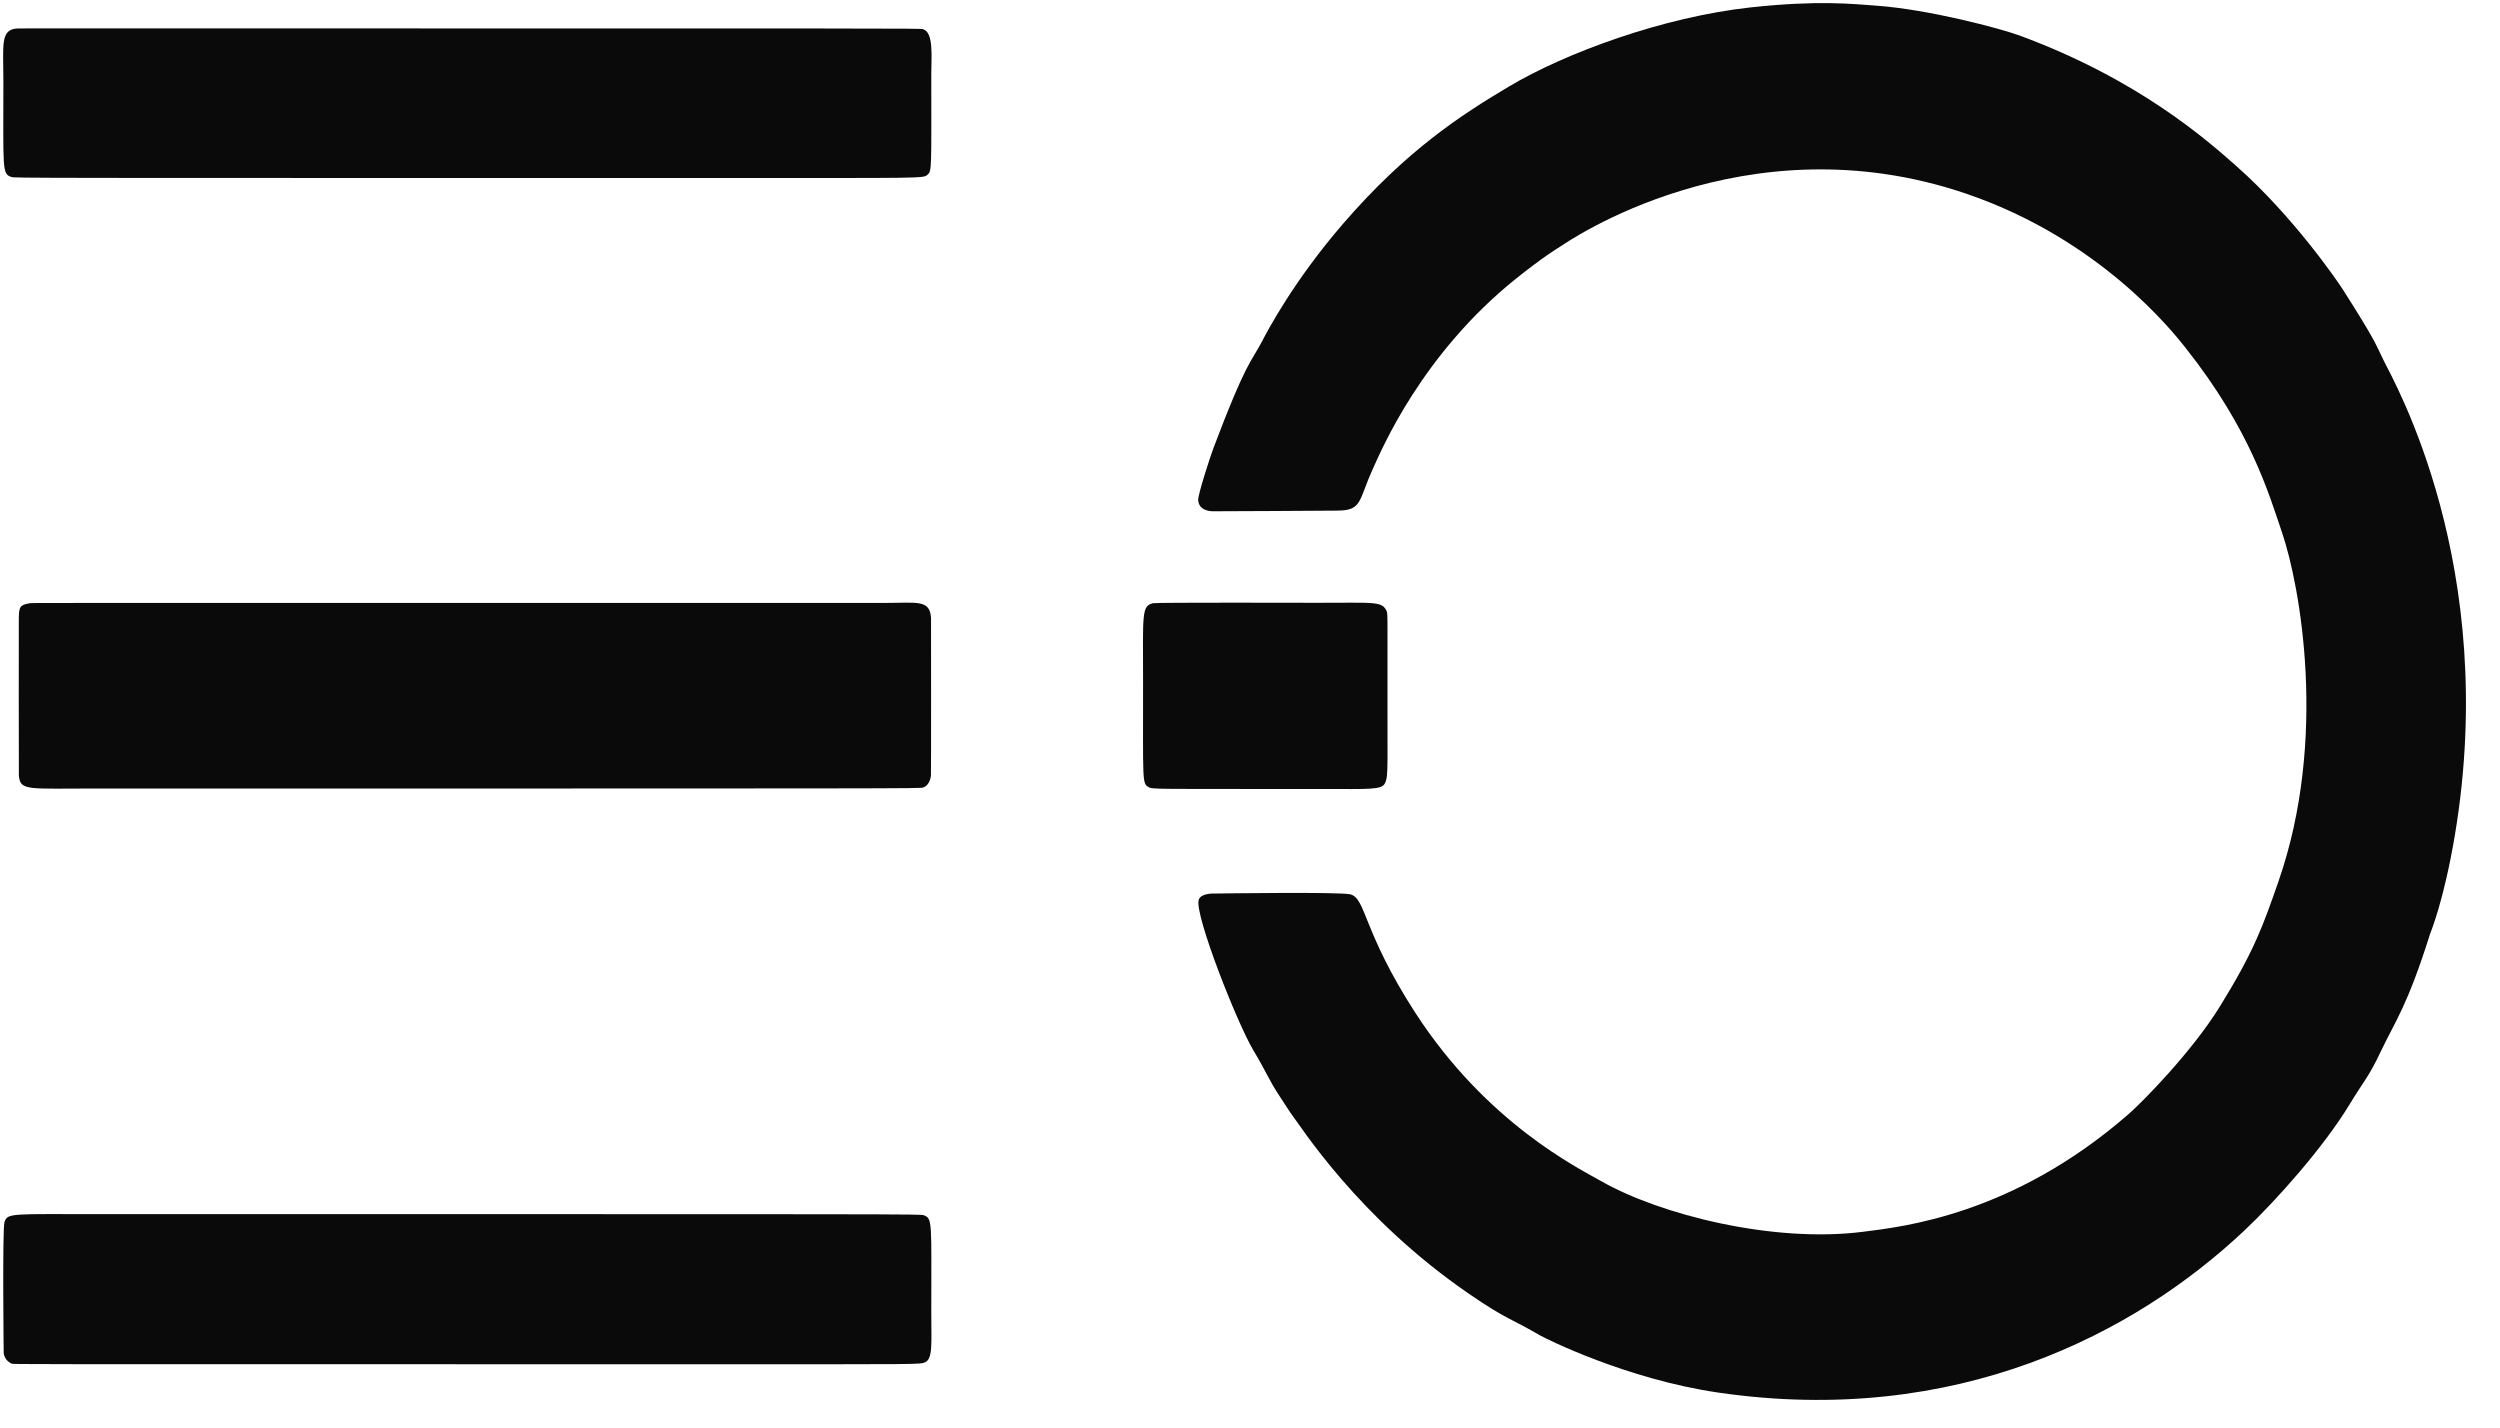
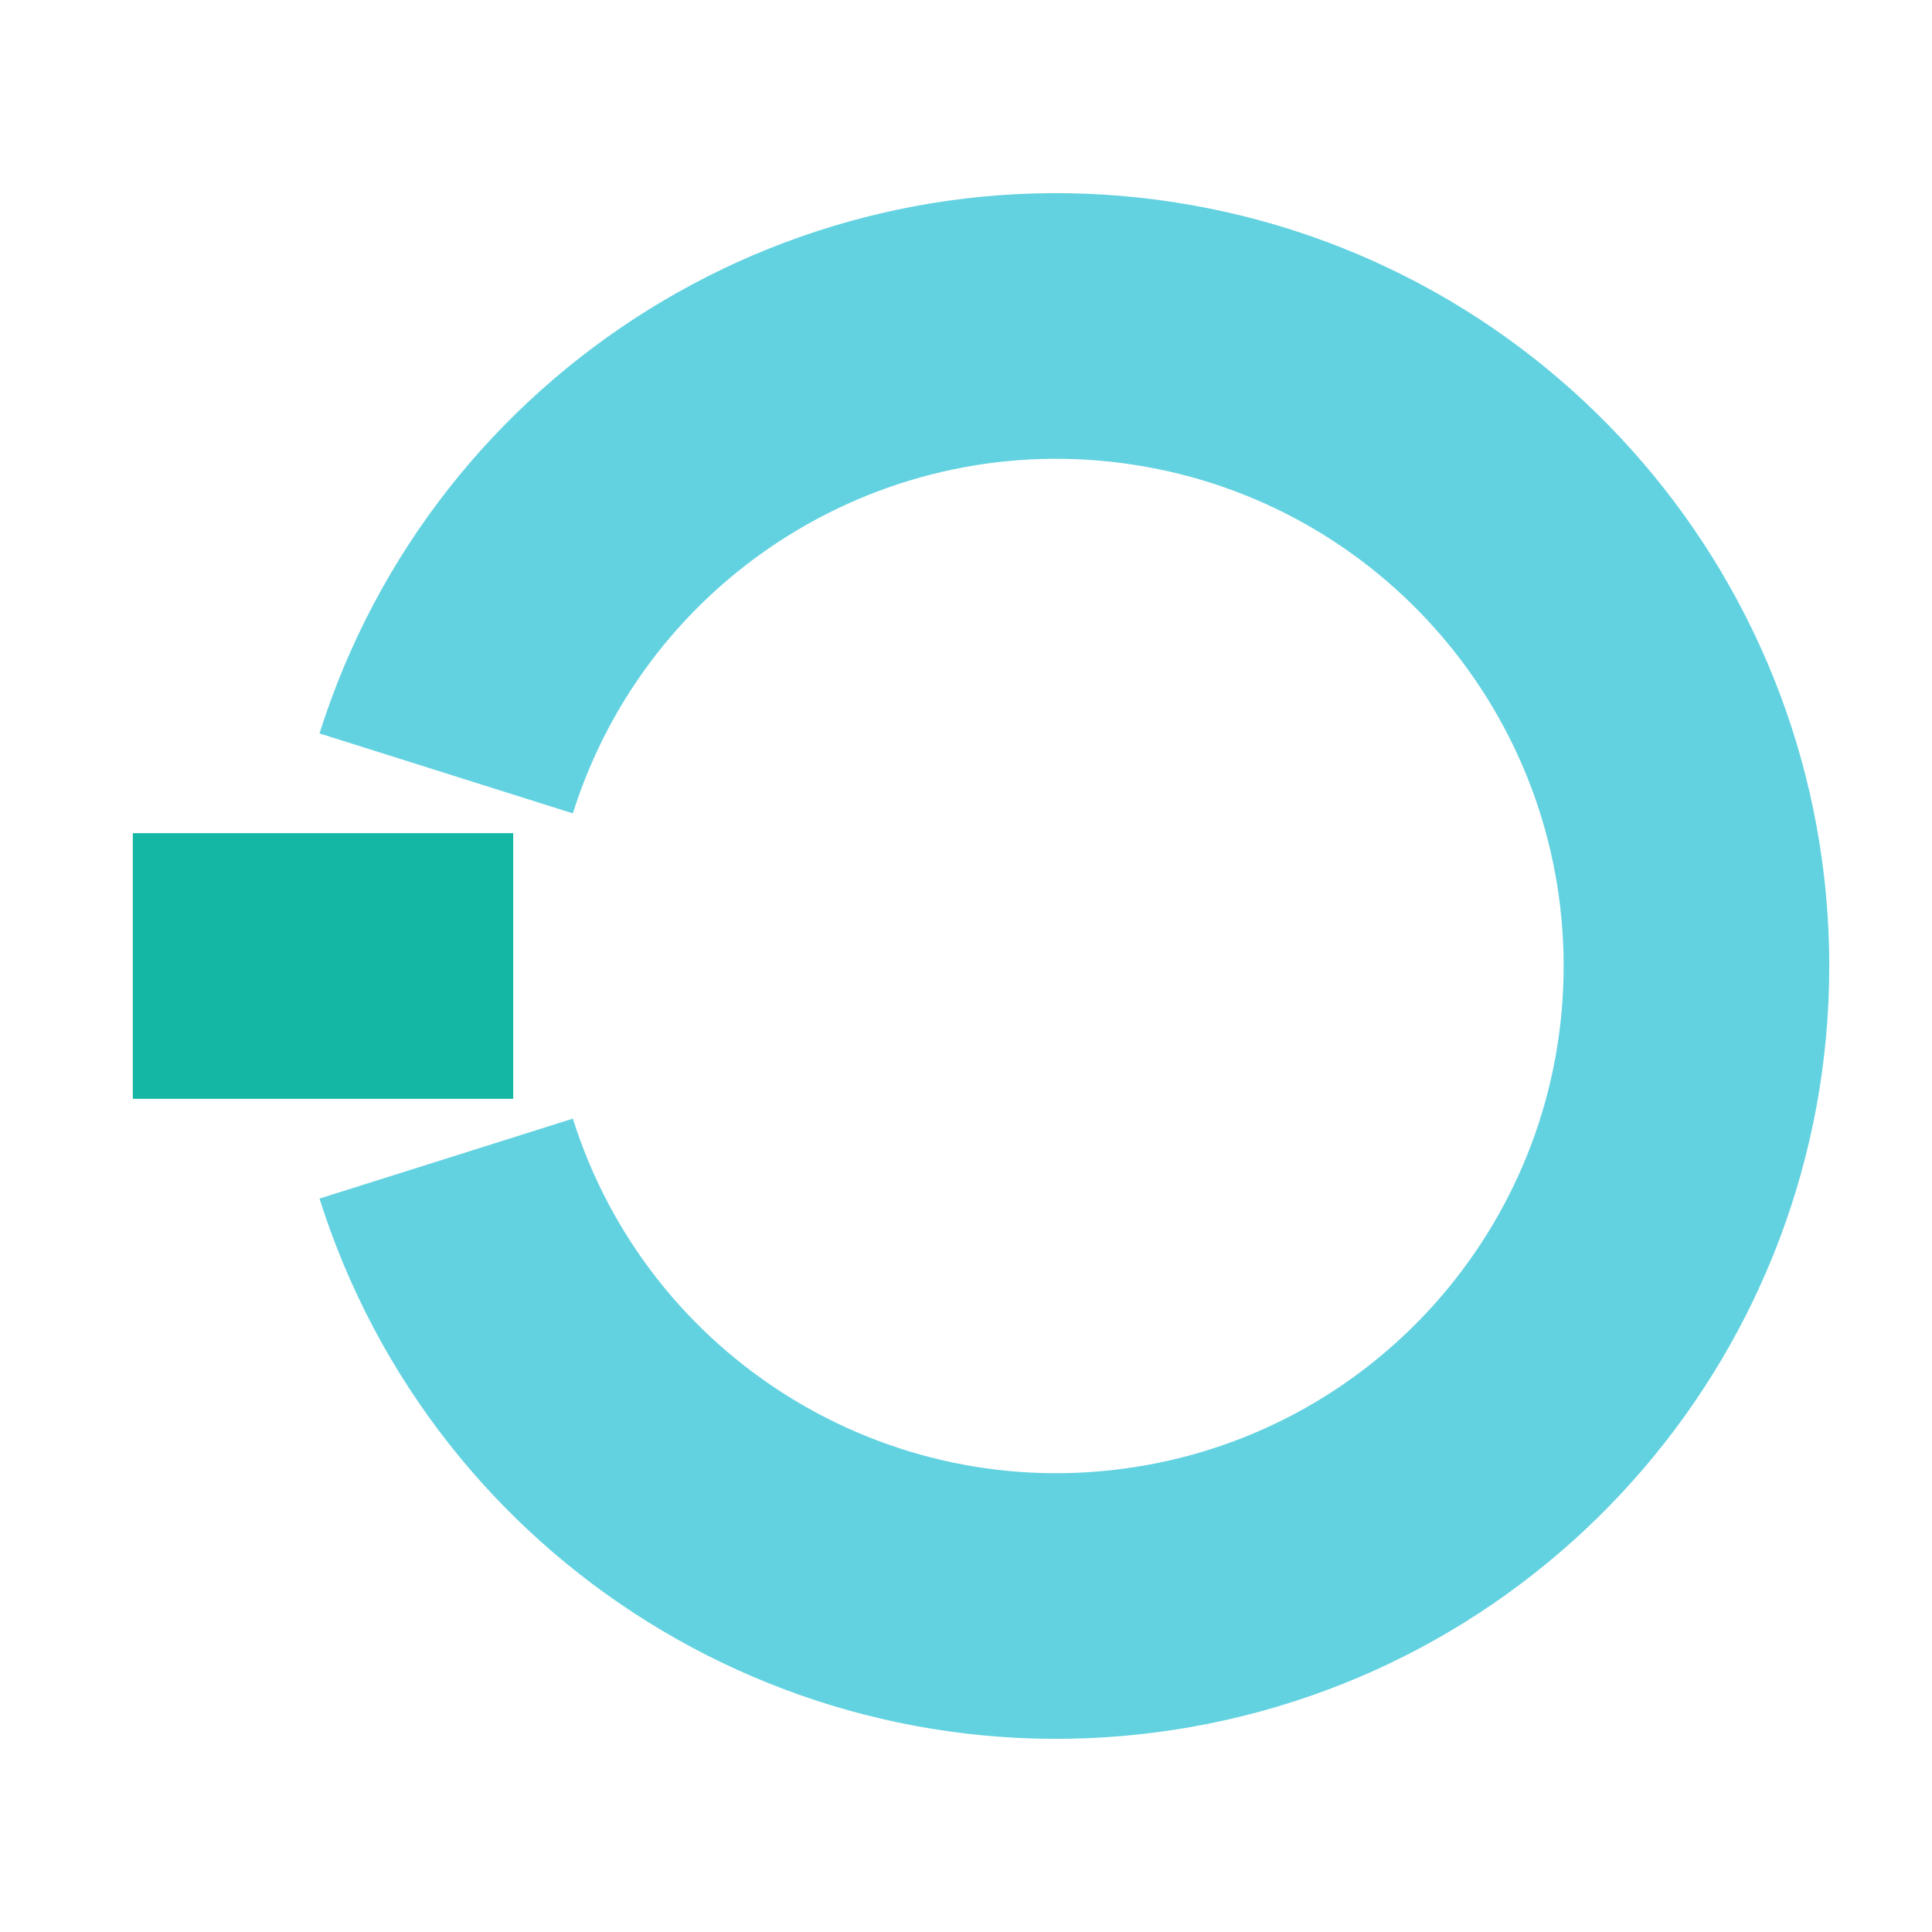
- <svg xmlns="http://www.w3.org/2000/svg" viewBox="201.8 77.2 534.3 305.0">
-   <path fill="#0A0A0A" d="M 477.438 314.785 C 476.785 313.746 475.48 311.785 475.309 311.523 C 472.961 307.996 472.617 306.598 469.699 301.727 C 466.18 295.844 457.117 272.789 457.973 269.57 C 458.336 268.207 460.68 268.172 460.945 268.172 C 463.301 268.137 488.293 267.801 490.387 268.336 C 493.781 269.203 493.027 276.25 504.258 293.617 C 519.535 317.23 539.117 326.852 543.945 329.605 C 556.594 336.82 580.797 342.906 599.949 340.457 C 608.238 339.395 631.887 336.977 656.766 315.266 C 659.594 312.797 670.168 302.102 676.176 292.398 C 683.586 280.426 685.465 275.027 688.75 265.59 C 699.426 234.895 693.285 202.129 689.543 191.094 C 686.641 182.543 682.77 169.07 668.906 151.547 C 666.066 147.961 650.559 128.363 622.137 118.637 C 574.535 102.34 536.266 129.27 535.559 129.703 C 534.738 130.207 531.48 132.203 525.824 136.734 C 505.582 152.961 497.043 173.387 495.258 177.285 C 492.062 184.266 493.004 186.293 487.609 186.328 C 485.477 186.344 462.359 186.496 460.969 186.469 C 460.656 186.465 457.984 186.414 457.875 184.047 C 457.824 182.918 460.363 175.016 461.168 172.887 C 468.184 154.309 469.125 154.746 471.586 150.035 C 472.715 147.875 478.27 137.25 488.875 124.98 C 502.375 109.359 513.949 101.859 524.176 95.758 C 536.402 88.461 557.293 80.809 576.02 78.773 C 590.438 77.207 597.863 78.059 602.711 78.402 C 614.09 79.211 629.367 83.305 633.41 84.789 C 658.918 94.172 673.648 107.301 679.707 112.648 C 691.969 123.469 701.508 137.492 702.48 139.02 C 709.664 150.309 709.371 150.445 711.262 154.293 C 713.41 158.668 736.074 198.203 726.461 255.652 C 724.098 269.758 721.293 276.371 721.145 276.84 C 716.258 292.312 713.746 295.352 710.648 301.867 C 707.906 307.637 707.367 307.609 703.93 313.266 C 698.367 322.43 688.301 333.738 681.551 340.109 C 658.199 362.152 619.945 382.246 569.012 374.82 C 549.395 371.957 532.059 363.254 530.926 362.594 C 524.617 358.898 523.957 359.344 515.758 353.719 C 491.949 337.383 479.676 317.727 477.438 314.785 Z M 477.438 314.785" />
-   <path fill="#0A0A0A" d="M 303.777 206.059 L 390.781 206.059 C 397.859 206.059 400.527 205.277 400.781 209.281 C 400.785 209.352 400.816 242.551 400.762 242.988 C 400.734 243.23 400.512 245.023 399.105 245.5 C 398.387 245.742 398.379 245.719 222.387 245.719 C 207.637 245.719 206.133 246.27 205.832 242.945 C 205.793 242.508 205.816 209.402 205.82 209.305 C 205.895 206.938 205.941 206.477 208.285 206.105 C 208.613 206.055 208.609 206.059 303.777 206.059 Z M 303.777 206.059" />
-   <path fill="#0A0A0A" d="M 313.602 368.766 C 204.652 368.766 204.637 368.777 204.309 368.641 C 204.105 368.551 202.891 368.031 202.594 366.492 C 202.578 366.41 202.297 339.879 202.754 338.402 C 203.379 336.379 204.172 336.691 223.789 336.691 C 398.469 336.691 398.48 336.66 399.23 336.926 C 401.133 337.594 400.836 338.324 400.836 358.043 C 400.836 364.191 401.203 367.629 399.484 368.359 C 398.398 368.82 398.344 368.766 357.102 368.766 Z M 313.602 368.766" />
-   <path fill="#0A0A0A" d="M 209.758 83.27 C 398.383 83.27 398.387 83.25 399.066 83.441 C 401.387 84.098 400.836 89.43 400.836 92.816 C 400.836 113.477 400.988 113.703 399.996 114.57 C 399.129 115.332 398.957 115.238 358.508 115.238 C 204.953 115.238 204.941 115.262 204.23 115.023 C 202.195 114.34 202.523 113.508 202.523 94.223 C 202.523 86.805 201.809 83.445 205.566 83.281 C 205.902 83.27 205.875 83.281 209.758 83.27 Z M 209.758 83.27" />
-   <path fill="#0A0A0A" d="M 446.098 223.324 C 446.098 208.551 445.707 206.664 448.238 206.117 C 449.039 205.941 480.59 206.023 483.402 206.027 C 495.707 206.059 497.328 205.562 498.238 208.043 C 498.348 208.344 498.34 211.773 498.336 212.098 C 498.262 242.316 498.621 242.883 497.773 244.621 C 497.086 246.027 494.367 245.828 484.805 245.82 C 448.176 245.793 448.078 245.934 447.215 245.395 C 445.895 244.574 446.098 244.18 446.098 223.324 Z M 446.098 223.324" />
+ <svg xmlns="http://www.w3.org/2000/svg" width="32" height="32" viewBox="0 0 32 32" fill="none">
+   <path d="M7.39 12.81 A10.6 10.6 0 1 1 7.39 19.19" stroke="#63D2E0" stroke-width="4.4" />
+   <rect x="2.2" y="13.8" width="6.3" height="4.4" fill="#13B7A3" />
</svg>
